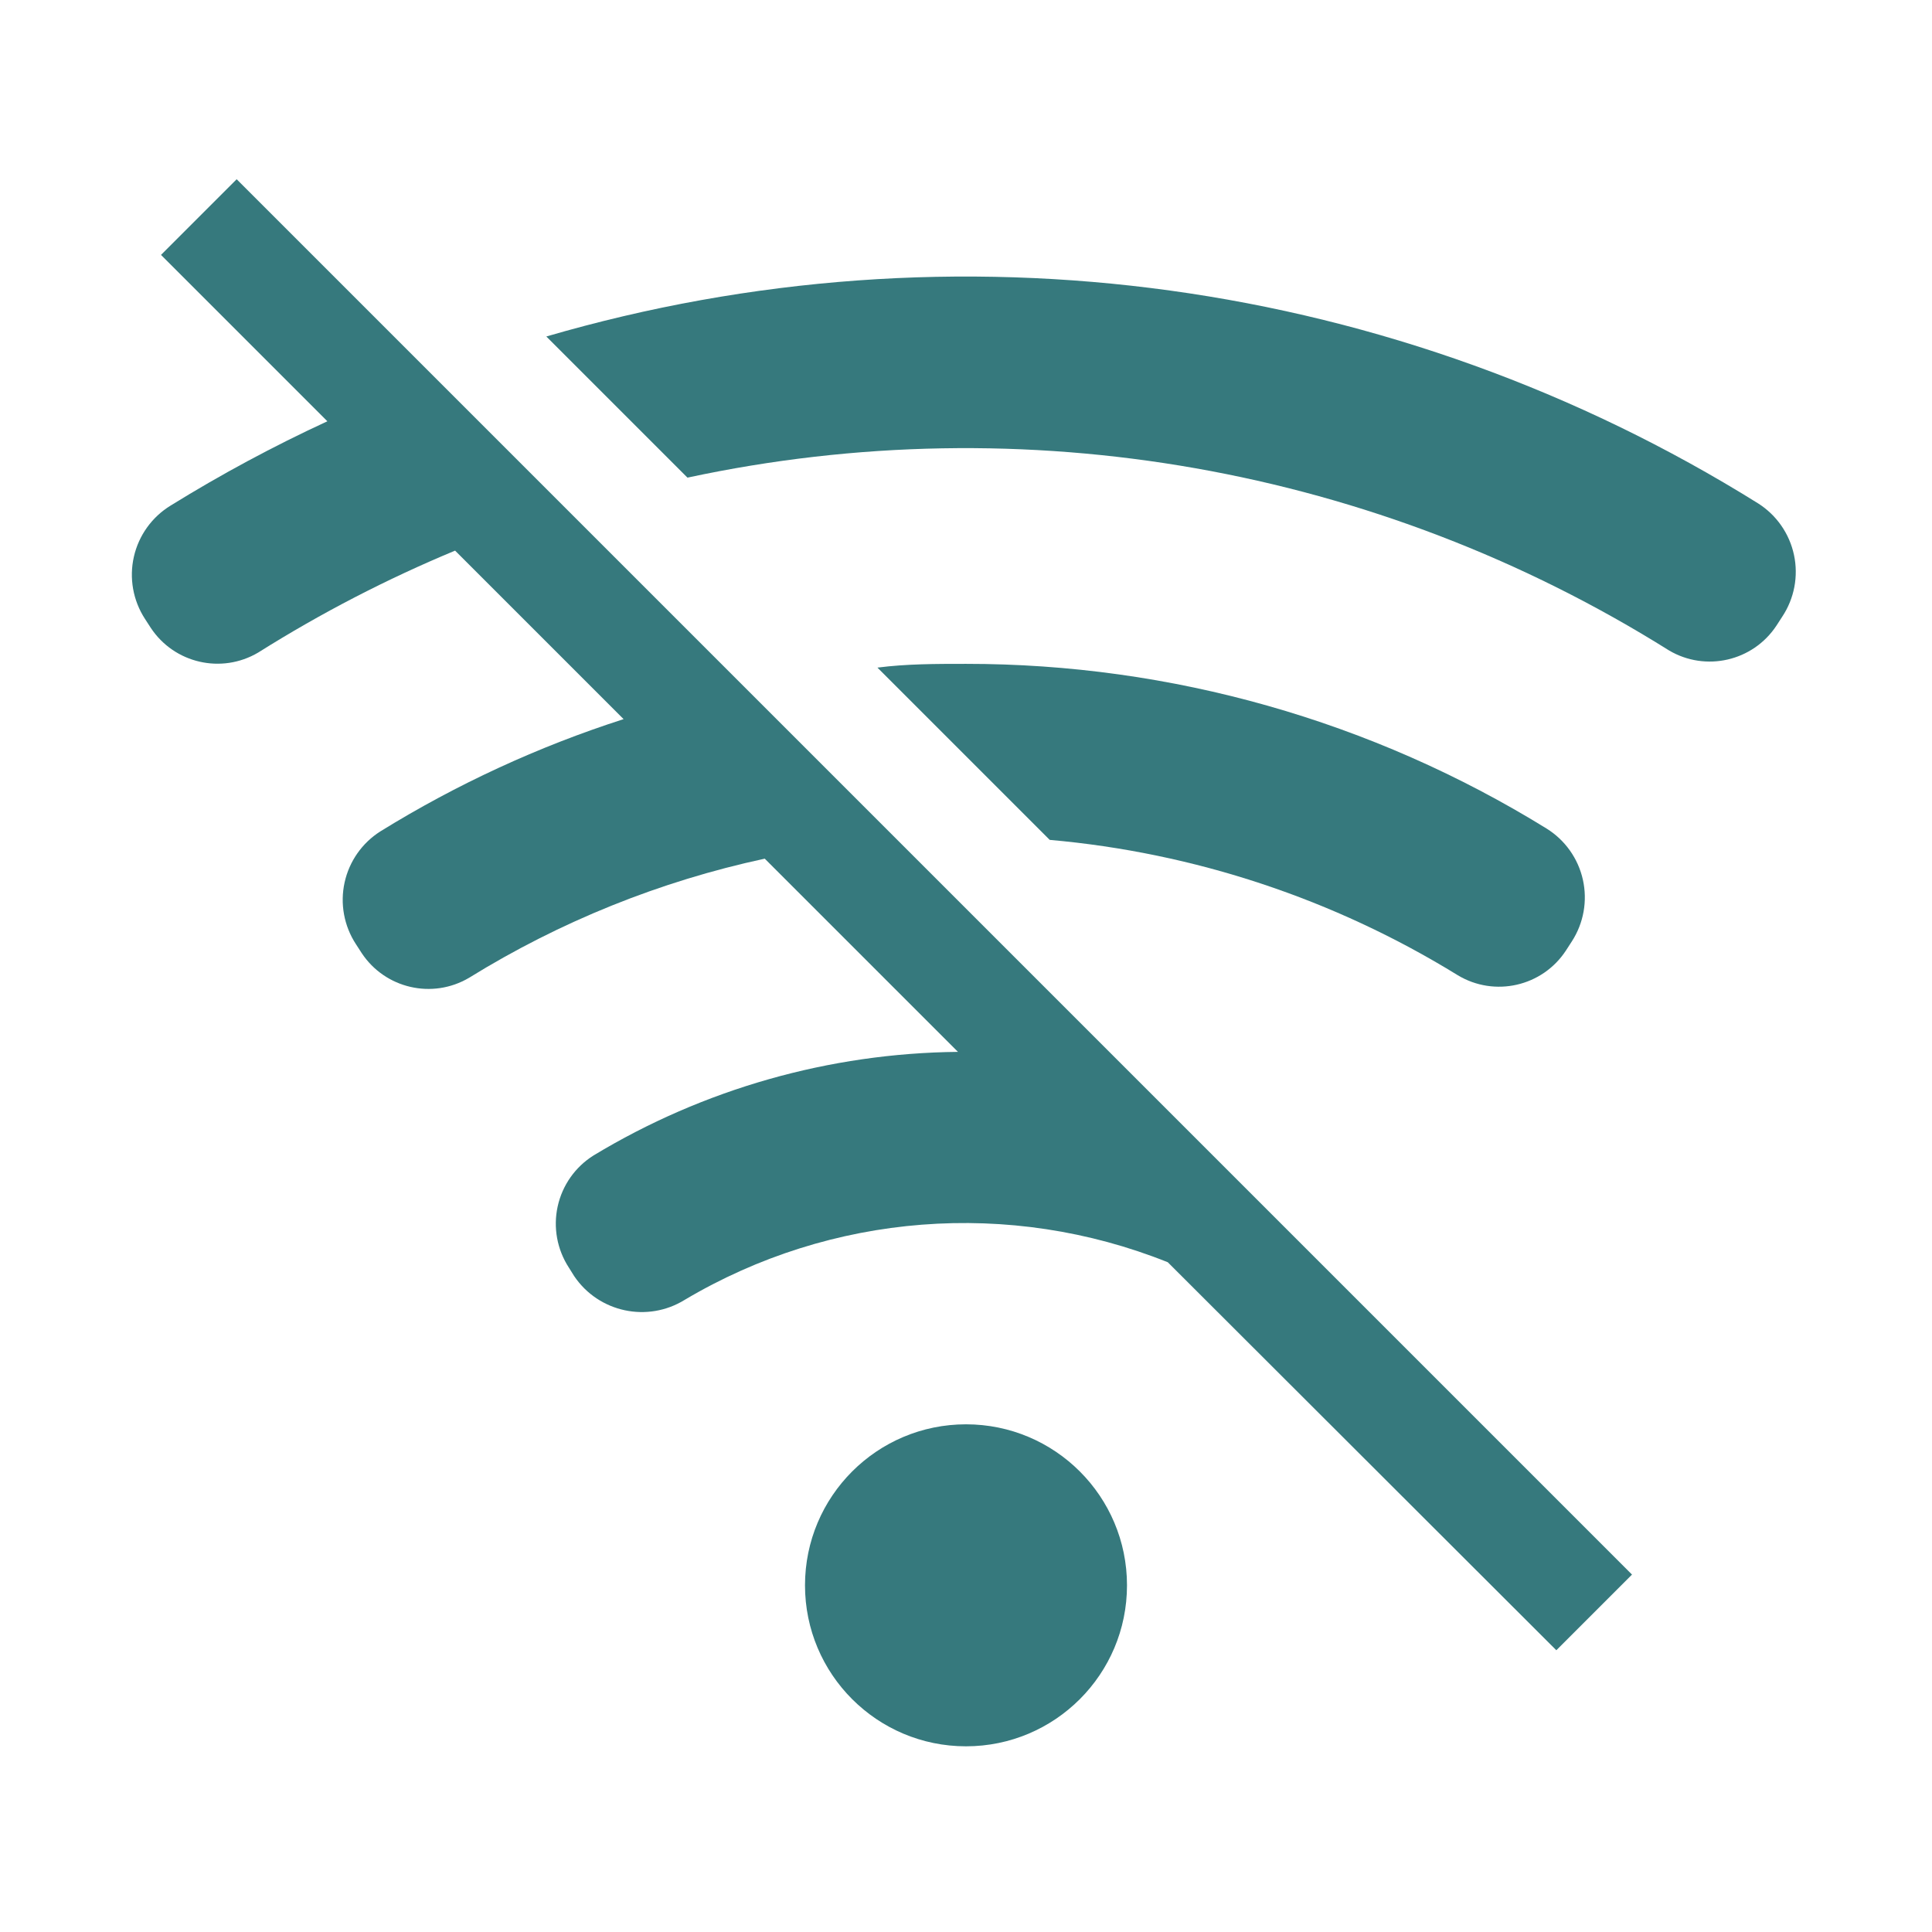
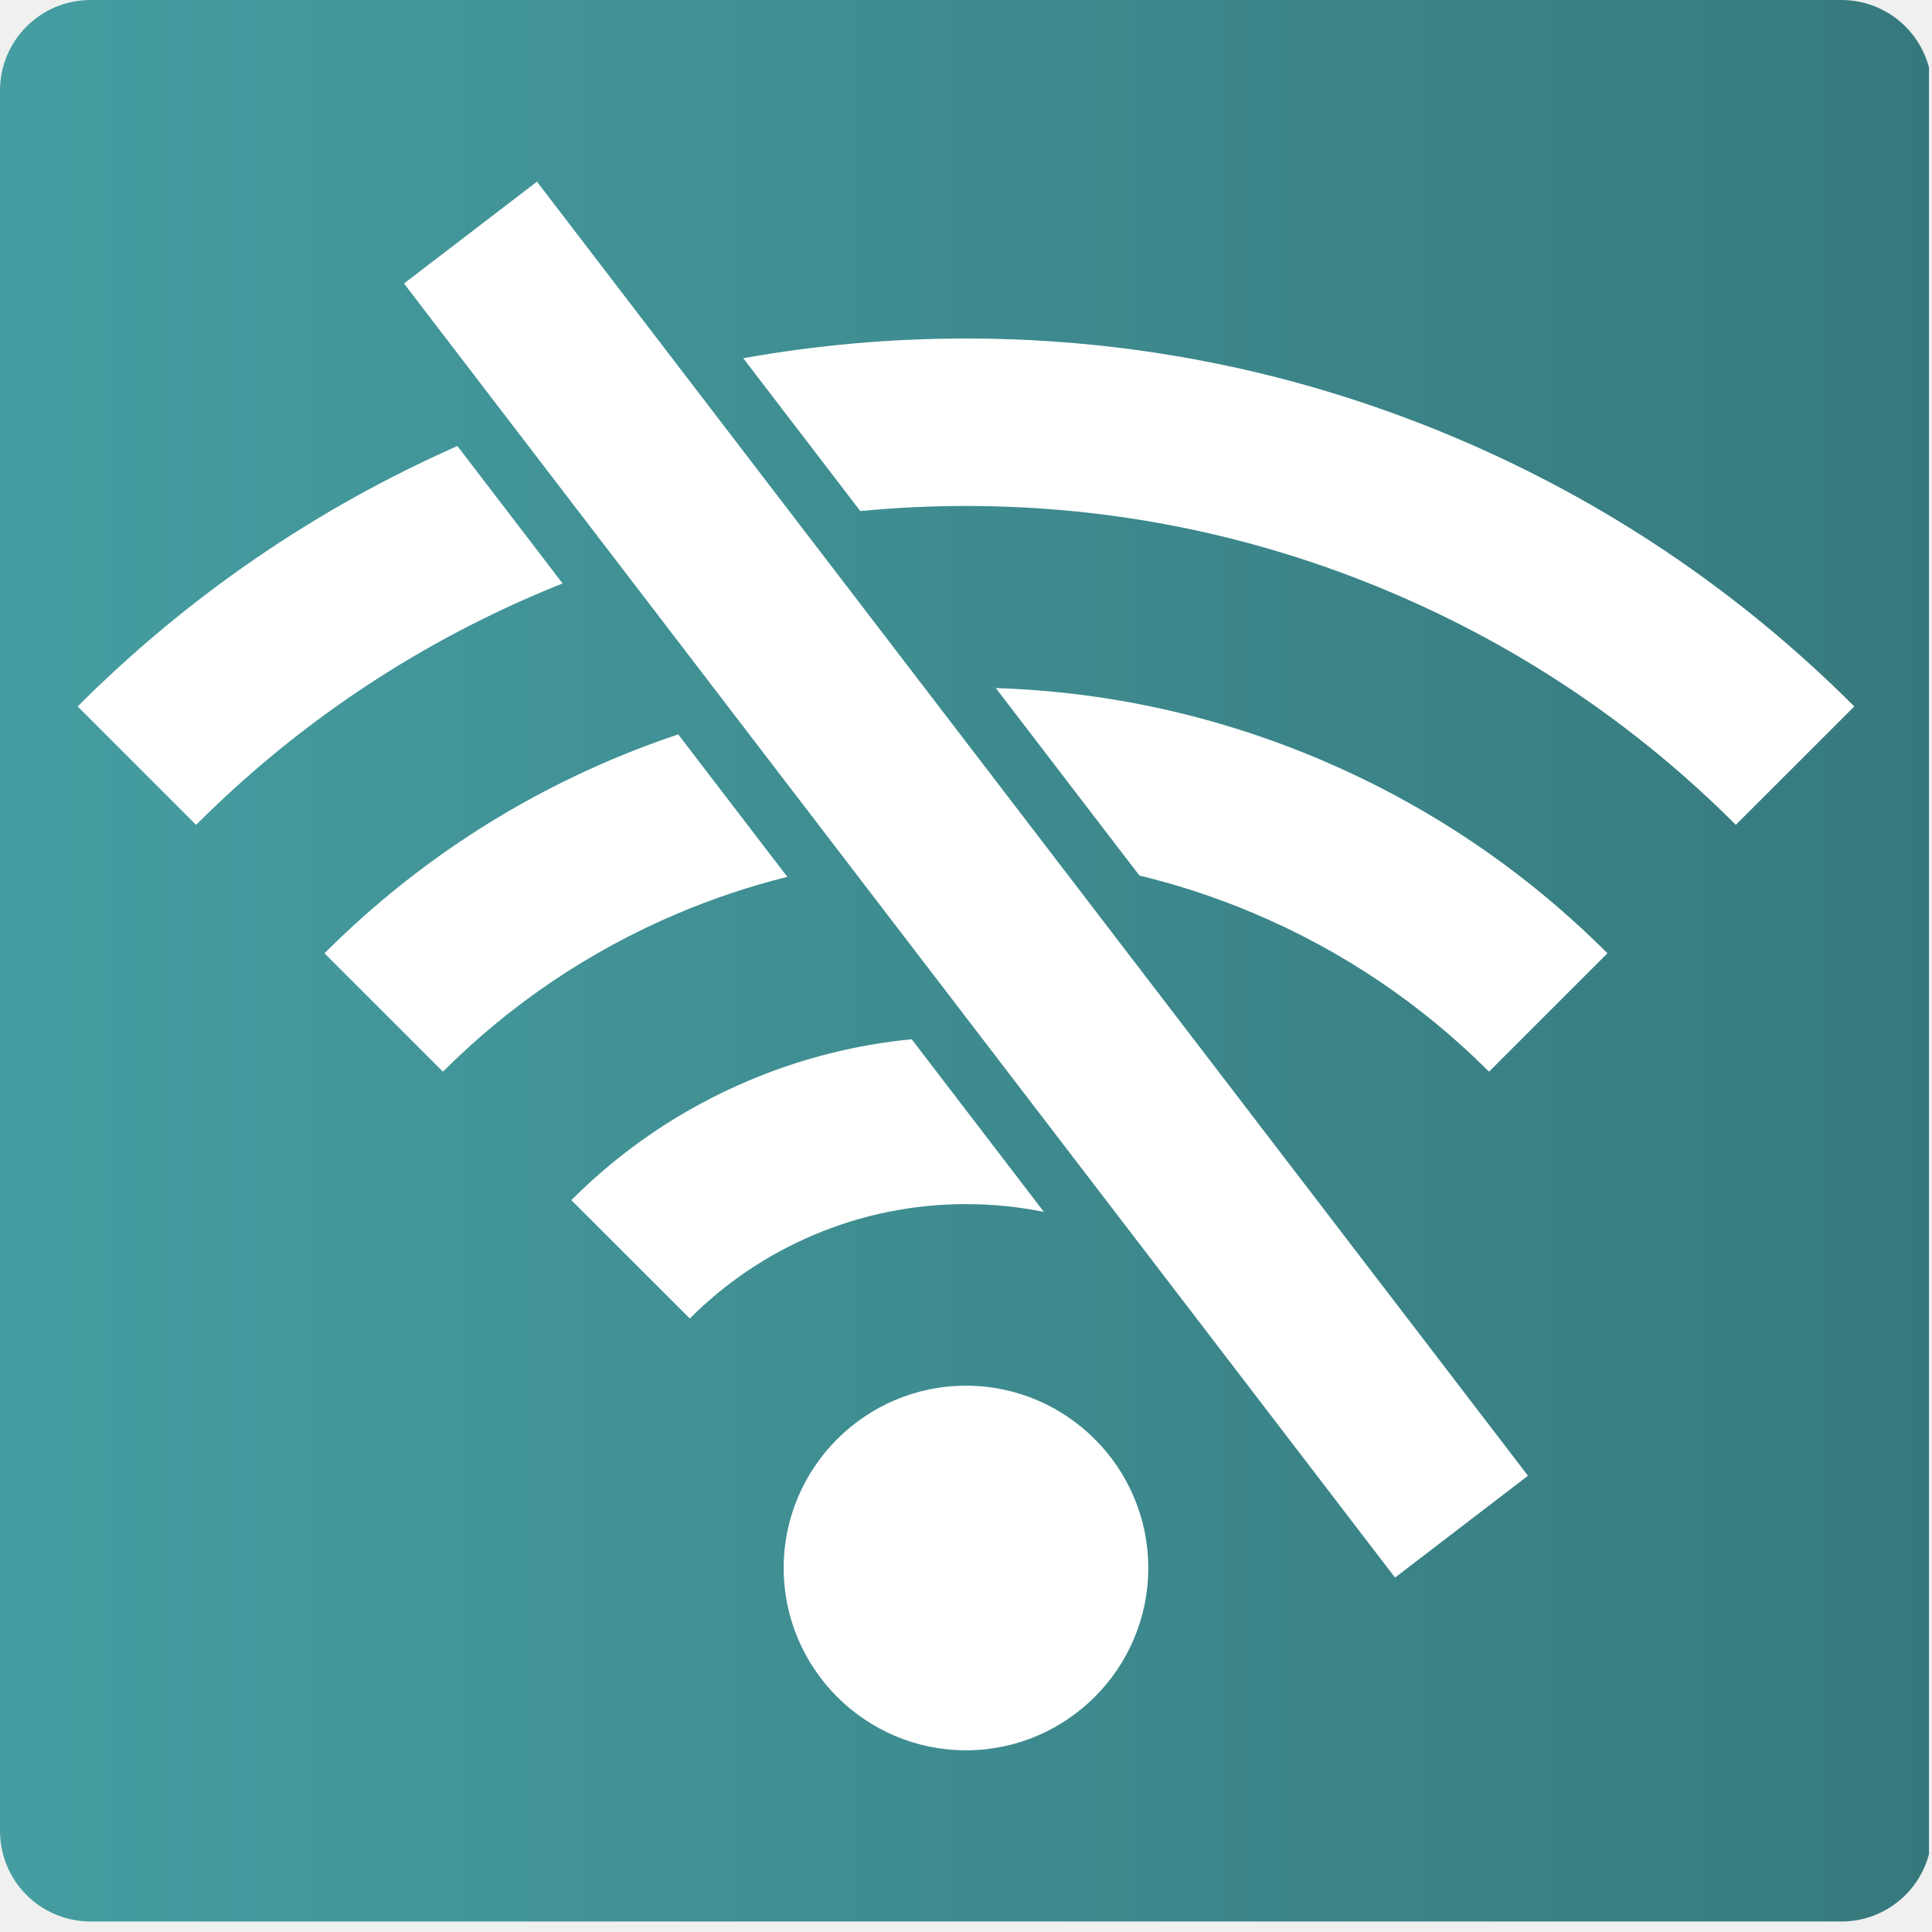
- <svg xmlns="http://www.w3.org/2000/svg" fill="#36797d" width="800px" height="800px" viewBox="0 0 36 36" version="1.1" preserveAspectRatio="xMidYMid meet">
-   <rect x="0" y="0" width="36" height="36" fill-opacity="1" fill="#fff" />
-   <circle class="clr-i-solid clr-i-solid-path-1" cx="18" cy="29.54" r="3" />
-   <path class="clr-i-solid clr-i-solid-path-2" d="M29.18,17.71l.11-.17a1.51,1.51,0,0,0-.47-2.1A20.57,20.57,0,0,0,18,12.37c-.56,0-1.11,0-1.65.07l3.21,3.21a17.41,17.41,0,0,1,7.6,2.52A1.49,1.49,0,0,0,29.18,17.71Z" />
-   <path class="clr-i-solid clr-i-solid-path-3" d="M32.76,9.38A27.9,27.9,0,0,0,10.18,6.27L12.81,8.9A24.68,24.68,0,0,1,31.1,12.12a1.49,1.49,0,0,0,2-.46l.11-.17A1.51,1.51,0,0,0,32.76,9.38Z" />
-   <path class="clr-i-solid clr-i-solid-path-4" d="M3,4.75l3.1,3.1A27.28,27.28,0,0,0,3.18,9.42a1.51,1.51,0,0,0-.48,2.11l.11.17a1.49,1.49,0,0,0,2,.46,24.69,24.69,0,0,1,3.67-1.9l3.14,3.14a20.63,20.63,0,0,0-4.53,2.09,1.51,1.51,0,0,0-.46,2.1l.11.17a1.49,1.49,0,0,0,2,.46A17.46,17.46,0,0,1,14.25,16l3.6,3.6a13.39,13.39,0,0,0-6.79,1.93,1.5,1.5,0,0,0-.46,2.09l.1.16a1.52,1.52,0,0,0,2.06.44,10.2,10.2,0,0,1,9-.7L29,30.75l1.41-1.41-26-26Z" />
+ <svg xmlns="http://www.w3.org/2000/svg" width="512" zoomAndPan="magnify" viewBox="0 0 384 384" height="512" preserveAspectRatio="xMidYMid meet" version="1.0">
+   <defs>
+     <clipPath id="8b28b3e90b">
+       <path d="M 0 0 L 383.406 0 L 383.406 381.914 L 0 381.914 Z M 0 0 " clip-rule="nonzero" />
+     </clipPath>
+     <clipPath id="41ed65ef10">
+       <path d="M 18 0 L 366 0 C 370.773 0 375.352 1.895 378.727 5.273 C 382.105 8.648 384 13.227 384 18 L 384 363.914 C 384 373.855 375.941 381.914 366 381.914 L 18 381.914 C 13.227 381.914 8.648 380.02 5.273 376.645 C 1.895 373.266 0 368.688 0 363.914 L 0 18 C 0 8.059 8.059 0 18 0 Z M 18 0 " clip-rule="nonzero" />
+     </clipPath>
+     <linearGradient x1="0.004" gradientTransform="matrix(1.491855, 0, 0, 1.491855, -0.00550166, 0)" y1="128" x2="257.004" gradientUnits="userSpaceOnUse" y2="128" id="1db5bd006c">
+       <stop stop-opacity="1" stop-color="rgb(27.1%, 61.6%, 63.1%)" offset="0" />
+       <stop stop-opacity="1" stop-color="rgb(27.052%, 61.488%, 62.988%)" offset="0.016" />
+       <stop stop-opacity="1" stop-color="rgb(26.961%, 61.269%, 62.769%)" offset="0.031" />
+       <stop stop-opacity="1" stop-color="rgb(26.869%, 61.049%, 62.549%)" offset="0.047" />
+       <stop stop-opacity="1" stop-color="rgb(26.776%, 60.829%, 62.329%)" offset="0.062" />
+       <stop stop-opacity="1" stop-color="rgb(26.685%, 60.609%, 62.109%)" offset="0.078" />
+       <stop stop-opacity="1" stop-color="rgb(26.593%, 60.39%, 61.89%)" offset="0.094" />
+       <stop stop-opacity="1" stop-color="rgb(26.5%, 60.168%, 61.668%)" offset="0.109" />
+       <stop stop-opacity="1" stop-color="rgb(26.408%, 59.949%, 61.449%)" offset="0.125" />
+       <stop stop-opacity="1" stop-color="rgb(26.317%, 59.729%, 61.229%)" offset="0.141" />
+       <stop stop-opacity="1" stop-color="rgb(26.224%, 59.509%, 61.009%)" offset="0.156" />
+       <stop stop-opacity="1" stop-color="rgb(26.132%, 59.29%, 60.789%)" offset="0.172" />
+       <stop stop-opacity="1" stop-color="rgb(26.041%, 59.07%, 60.57%)" offset="0.188" />
+       <stop stop-opacity="1" stop-color="rgb(25.949%, 58.849%, 60.349%)" offset="0.203" />
+       <stop stop-opacity="1" stop-color="rgb(25.856%, 58.629%, 60.129%)" offset="0.219" />
+       <stop stop-opacity="1" stop-color="rgb(25.764%, 58.409%, 59.909%)" offset="0.234" />
+       <stop stop-opacity="1" stop-color="rgb(25.673%, 58.189%, 59.689%)" offset="0.25" />
+       <stop stop-opacity="1" stop-color="rgb(25.58%, 57.97%, 59.47%)" offset="0.266" />
+       <stop stop-opacity="1" stop-color="rgb(25.488%, 57.75%, 59.25%)" offset="0.281" />
+       <stop stop-opacity="1" stop-color="rgb(25.397%, 57.529%, 59.03%)" offset="0.297" />
+       <stop stop-opacity="1" stop-color="rgb(25.304%, 57.309%, 58.809%)" offset="0.312" />
+       <stop stop-opacity="1" stop-color="rgb(25.212%, 57.089%, 58.589%)" offset="0.328" />
+       <stop stop-opacity="1" stop-color="rgb(25.121%, 56.87%, 58.369%)" offset="0.344" />
+       <stop stop-opacity="1" stop-color="rgb(25.027%, 56.65%, 58.15%)" offset="0.359" />
+       <stop stop-opacity="1" stop-color="rgb(24.936%, 56.43%, 57.93%)" offset="0.375" />
+       <stop stop-opacity="1" stop-color="rgb(24.844%, 56.21%, 57.71%)" offset="0.391" />
+       <stop stop-opacity="1" stop-color="rgb(24.751%, 55.989%, 57.489%)" offset="0.406" />
+       <stop stop-opacity="1" stop-color="rgb(24.66%, 55.769%, 57.269%)" offset="0.422" />
+       <stop stop-opacity="1" stop-color="rgb(24.568%, 55.55%, 57.05%)" offset="0.438" />
+       <stop stop-opacity="1" stop-color="rgb(24.475%, 55.33%, 56.83%)" offset="0.453" />
+       <stop stop-opacity="1" stop-color="rgb(24.384%, 55.11%, 56.61%)" offset="0.469" />
+       <stop stop-opacity="1" stop-color="rgb(24.292%, 54.89%, 56.39%)" offset="0.484" />
+       <stop stop-opacity="1" stop-color="rgb(24.199%, 54.669%, 56.169%)" offset="0.5" />
+       <stop stop-opacity="1" stop-color="rgb(24.107%, 54.449%, 55.949%)" offset="0.516" />
+       <stop stop-opacity="1" stop-color="rgb(24.016%, 54.23%, 55.73%)" offset="0.531" />
+       <stop stop-opacity="1" stop-color="rgb(23.923%, 54.01%, 55.51%)" offset="0.547" />
+       <stop stop-opacity="1" stop-color="rgb(23.831%, 53.79%, 55.29%)" offset="0.562" />
+       <stop stop-opacity="1" stop-color="rgb(23.74%, 53.571%, 55.07%)" offset="0.578" />
+       <stop stop-opacity="1" stop-color="rgb(23.647%, 53.349%, 54.849%)" offset="0.594" />
+       <stop stop-opacity="1" stop-color="rgb(23.555%, 53.13%, 54.63%)" offset="0.609" />
+       <stop stop-opacity="1" stop-color="rgb(23.463%, 52.91%, 54.41%)" offset="0.625" />
+       <stop stop-opacity="1" stop-color="rgb(23.37%, 52.69%, 54.19%)" offset="0.641" />
+       <stop stop-opacity="1" stop-color="rgb(23.279%, 52.47%, 53.97%)" offset="0.656" />
+       <stop stop-opacity="1" stop-color="rgb(23.187%, 52.251%, 53.751%)" offset="0.672" />
+       <stop stop-opacity="1" stop-color="rgb(23.096%, 52.029%, 53.531%)" offset="0.688" />
+       <stop stop-opacity="1" stop-color="rgb(23.003%, 51.81%, 53.31%)" offset="0.703" />
+       <stop stop-opacity="1" stop-color="rgb(22.911%, 51.59%, 53.09%)" offset="0.719" />
+       <stop stop-opacity="1" stop-color="rgb(22.82%, 51.37%, 52.87%)" offset="0.734" />
+       <stop stop-opacity="1" stop-color="rgb(22.726%, 51.151%, 52.65%)" offset="0.75" />
+       <stop stop-opacity="1" stop-color="rgb(22.635%, 50.931%, 52.431%)" offset="0.766" />
+       <stop stop-opacity="1" stop-color="rgb(22.543%, 50.711%, 52.211%)" offset="0.781" />
+       <stop stop-opacity="1" stop-color="rgb(22.45%, 50.49%, 51.99%)" offset="0.797" />
+       <stop stop-opacity="1" stop-color="rgb(22.359%, 50.27%, 51.77%)" offset="0.812" />
+       <stop stop-opacity="1" stop-color="rgb(22.267%, 50.05%, 51.55%)" offset="0.828" />
+       <stop stop-opacity="1" stop-color="rgb(22.174%, 49.831%, 51.331%)" offset="0.844" />
+       <stop stop-opacity="1" stop-color="rgb(22.083%, 49.611%, 51.111%)" offset="0.859" />
+       <stop stop-opacity="1" stop-color="rgb(21.991%, 49.391%, 50.891%)" offset="0.875" />
+       <stop stop-opacity="1" stop-color="rgb(21.898%, 49.17%, 50.67%)" offset="0.891" />
+       <stop stop-opacity="1" stop-color="rgb(21.806%, 48.95%, 50.45%)" offset="0.906" />
+       <stop stop-opacity="1" stop-color="rgb(21.715%, 48.73%, 50.23%)" offset="0.922" />
+       <stop stop-opacity="1" stop-color="rgb(21.622%, 48.511%, 50.011%)" offset="0.938" />
+       <stop stop-opacity="1" stop-color="rgb(21.53%, 48.291%, 49.791%)" offset="0.953" />
+       <stop stop-opacity="1" stop-color="rgb(21.439%, 48.071%, 49.571%)" offset="0.969" />
+       <stop stop-opacity="1" stop-color="rgb(21.346%, 47.85%, 49.35%)" offset="0.984" />
+       <stop stop-opacity="1" stop-color="rgb(21.254%, 47.63%, 49.13%)" offset="1" />
+     </linearGradient>
+     <clipPath id="8e46f54d51">
+       <path d="M 15.355 88 L 112 88 L 112 164 L 15.355 164 Z M 15.355 88 " clip-rule="nonzero" />
+     </clipPath>
+     <clipPath id="6bd0568686">
+       <path d="M 147.43 67 L 368.555 67 L 368.555 164 L 147.43 164 Z M 147.43 67 " clip-rule="nonzero" />
+     </clipPath>
+     <clipPath id="0d6435e0c4">
+       <path d="M 155.41 275 L 228.656 275 L 228.656 347.887 L 155.41 347.887 Z M 155.41 275 " clip-rule="nonzero" />
+     </clipPath>
+     <clipPath id="0775ab3578">
+       <path d="M 80 36.109 L 304 36.109 L 304 314 L 80 314 Z M 80 36.109 " clip-rule="nonzero" />
+     </clipPath>
+   </defs>
+   <g clip-path="url(#8b28b3e90b)">
+     <g clip-path="url(#41ed65ef10)">
+       <path fill="url(#1db5bd006c)" d="M 0 0 L 0 381.914 L 383.406 381.914 L 383.406 0 Z M 0 0 " fill-rule="nonzero" />
+     </g>
+   </g>
+   <g clip-path="url(#8e46f54d51)">
+     <path fill="#ffffff" d="M 90.91 88.648 L 111.82 115.961 C 110.445 116.508 109.074 117.074 107.707 117.652 C 81.918 128.555 58.793 144.129 38.977 163.949 L 15.438 140.406 C 37.32 118.527 62.695 101.129 90.91 88.648 " fill-opacity="1" fill-rule="nonzero" />
+   </g>
+   <g clip-path="url(#6bd0568686)">
+     <path fill="#ffffff" d="M 368.555 140.41 L 345.012 163.945 C 325.207 144.133 302.082 128.559 276.289 117.652 C 249.492 106.316 221.137 100.566 192 100.566 C 184.945 100.566 177.938 100.906 170.988 101.578 L 147.73 71.203 C 162.258 68.594 177.035 67.281 192 67.281 C 225.613 67.281 258.34 73.914 289.258 86.992 C 319.016 99.578 345.699 117.551 368.555 140.41 " fill-opacity="1" fill-rule="nonzero" />
+   </g>
+   <path fill="#ffffff" d="M 134.801 145.961 L 156.484 174.281 C 149.094 176.121 141.832 178.547 134.73 181.547 C 117.207 188.961 101.5 199.547 88.035 213.008 L 64.5 189.473 C 81.004 172.961 100.27 159.984 121.762 150.891 C 126.062 149.078 130.41 147.426 134.801 145.961 " fill-opacity="1" fill-rule="nonzero" />
+   <path fill="#ffffff" d="M 319.496 189.473 L 295.957 213.008 C 282.496 199.547 266.785 188.961 249.262 181.547 C 241.832 178.402 234.215 175.891 226.465 174.023 L 197.922 136.758 C 220.117 137.473 241.719 142.219 262.23 150.891 C 283.723 159.984 302.992 172.961 319.496 189.473 " fill-opacity="1" fill-rule="nonzero" />
+   <path fill="#ffffff" d="M 181.207 206.559 L 207.484 240.875 C 202.414 239.848 197.238 239.328 192 239.328 C 181.539 239.328 171.363 241.387 161.754 245.449 C 152.508 249.363 144.211 254.953 137.102 262.066 L 113.555 238.535 C 123.715 228.367 135.57 220.383 148.789 214.789 C 159.191 210.395 170.055 207.641 181.207 206.559 " fill-opacity="1" fill-rule="nonzero" />
+   <g clip-path="url(#0d6435e0c4)">
+     <path fill="#ffffff" d="M 228.23 311.652 C 228.23 321.641 224.164 330.703 217.602 337.262 C 211.043 343.82 201.984 347.887 191.996 347.887 C 182.004 347.887 172.949 343.82 166.387 337.262 C 159.824 330.703 155.762 321.641 155.762 311.652 C 155.762 301.664 159.824 292.605 166.387 286.047 C 172.949 279.484 182.004 275.418 191.996 275.418 C 201.984 275.418 211.043 279.484 217.602 286.047 C 224.164 292.605 228.23 301.664 228.23 311.652 " fill-opacity="1" fill-rule="nonzero" />
+   </g>
+   <g clip-path="url(#0775ab3578)">
+     <path fill="#ffffff" d="M 303.699 293.316 L 277.27 313.559 L 226.676 247.488 L 226.672 247.488 L 194.961 206.078 L 168.699 171.789 L 146.293 142.531 L 122.84 111.898 L 101.625 84.203 L 80.297 56.348 L 106.727 36.105 L 135.527 73.719 L 158.113 103.215 L 183.867 136.84 L 210.066 171.047 L 248.859 221.711 L 265.516 243.457 L 303.699 293.316 " fill-opacity="1" fill-rule="nonzero" />
+   </g>
</svg>
